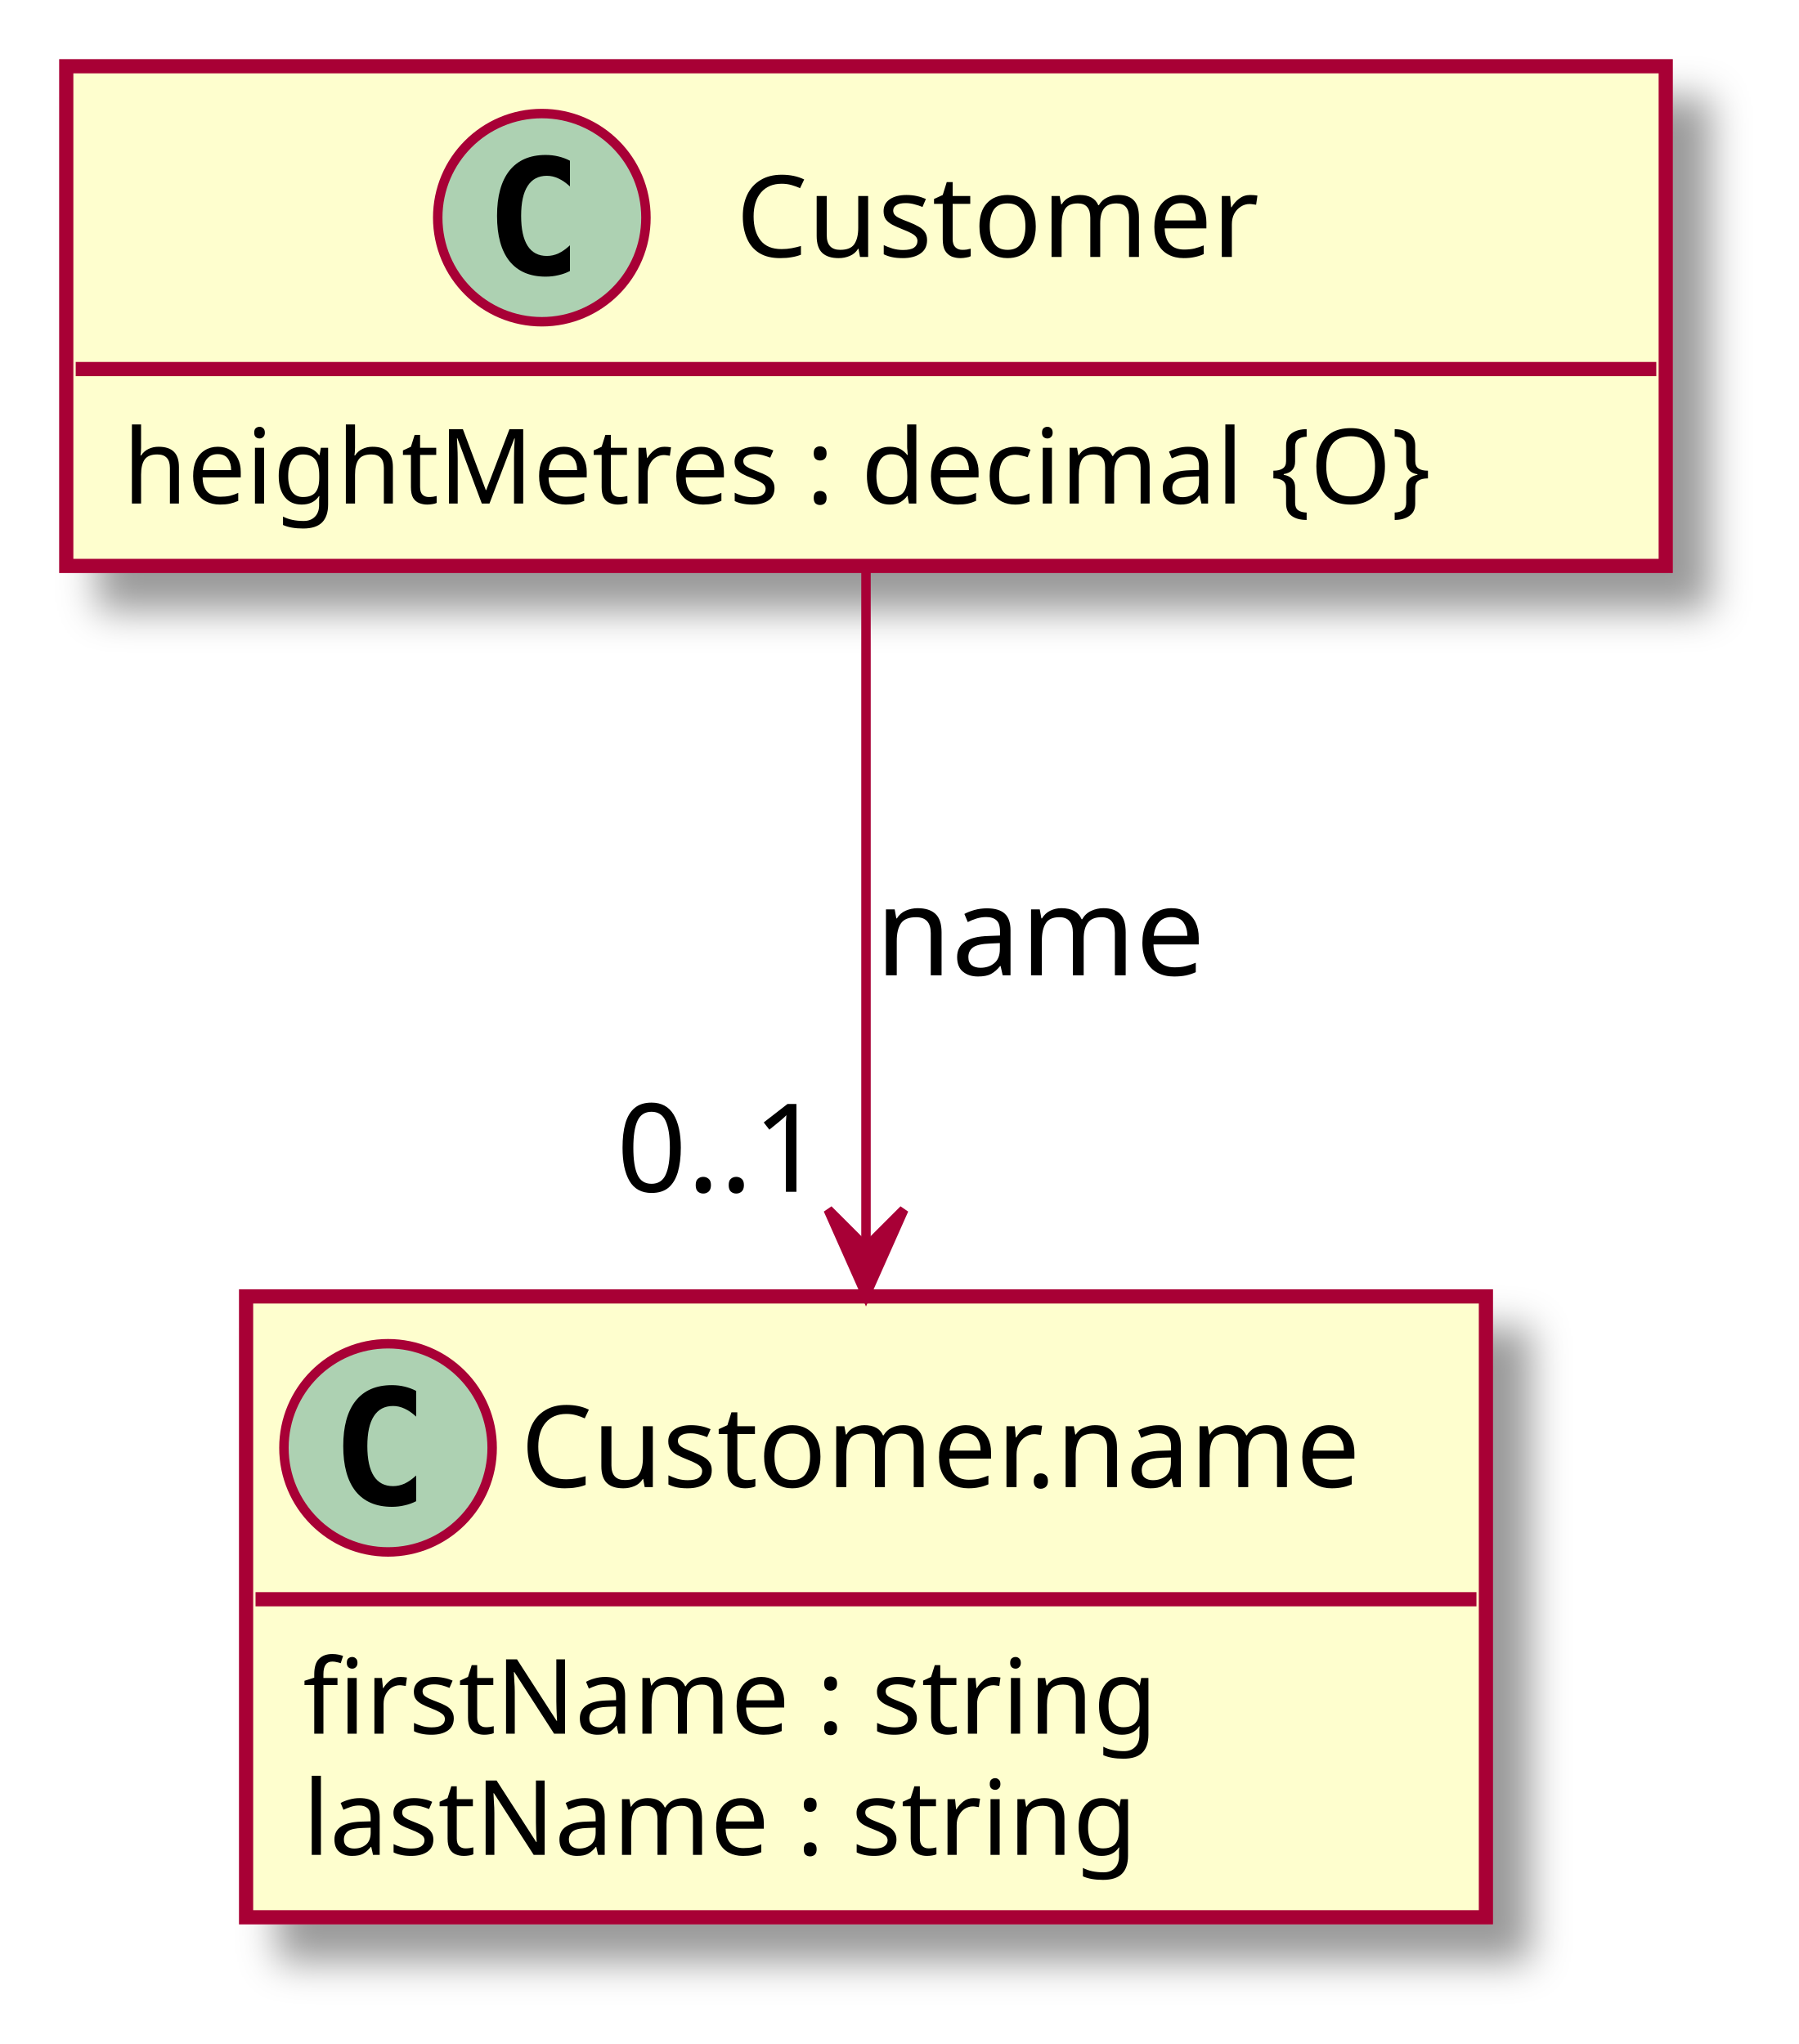
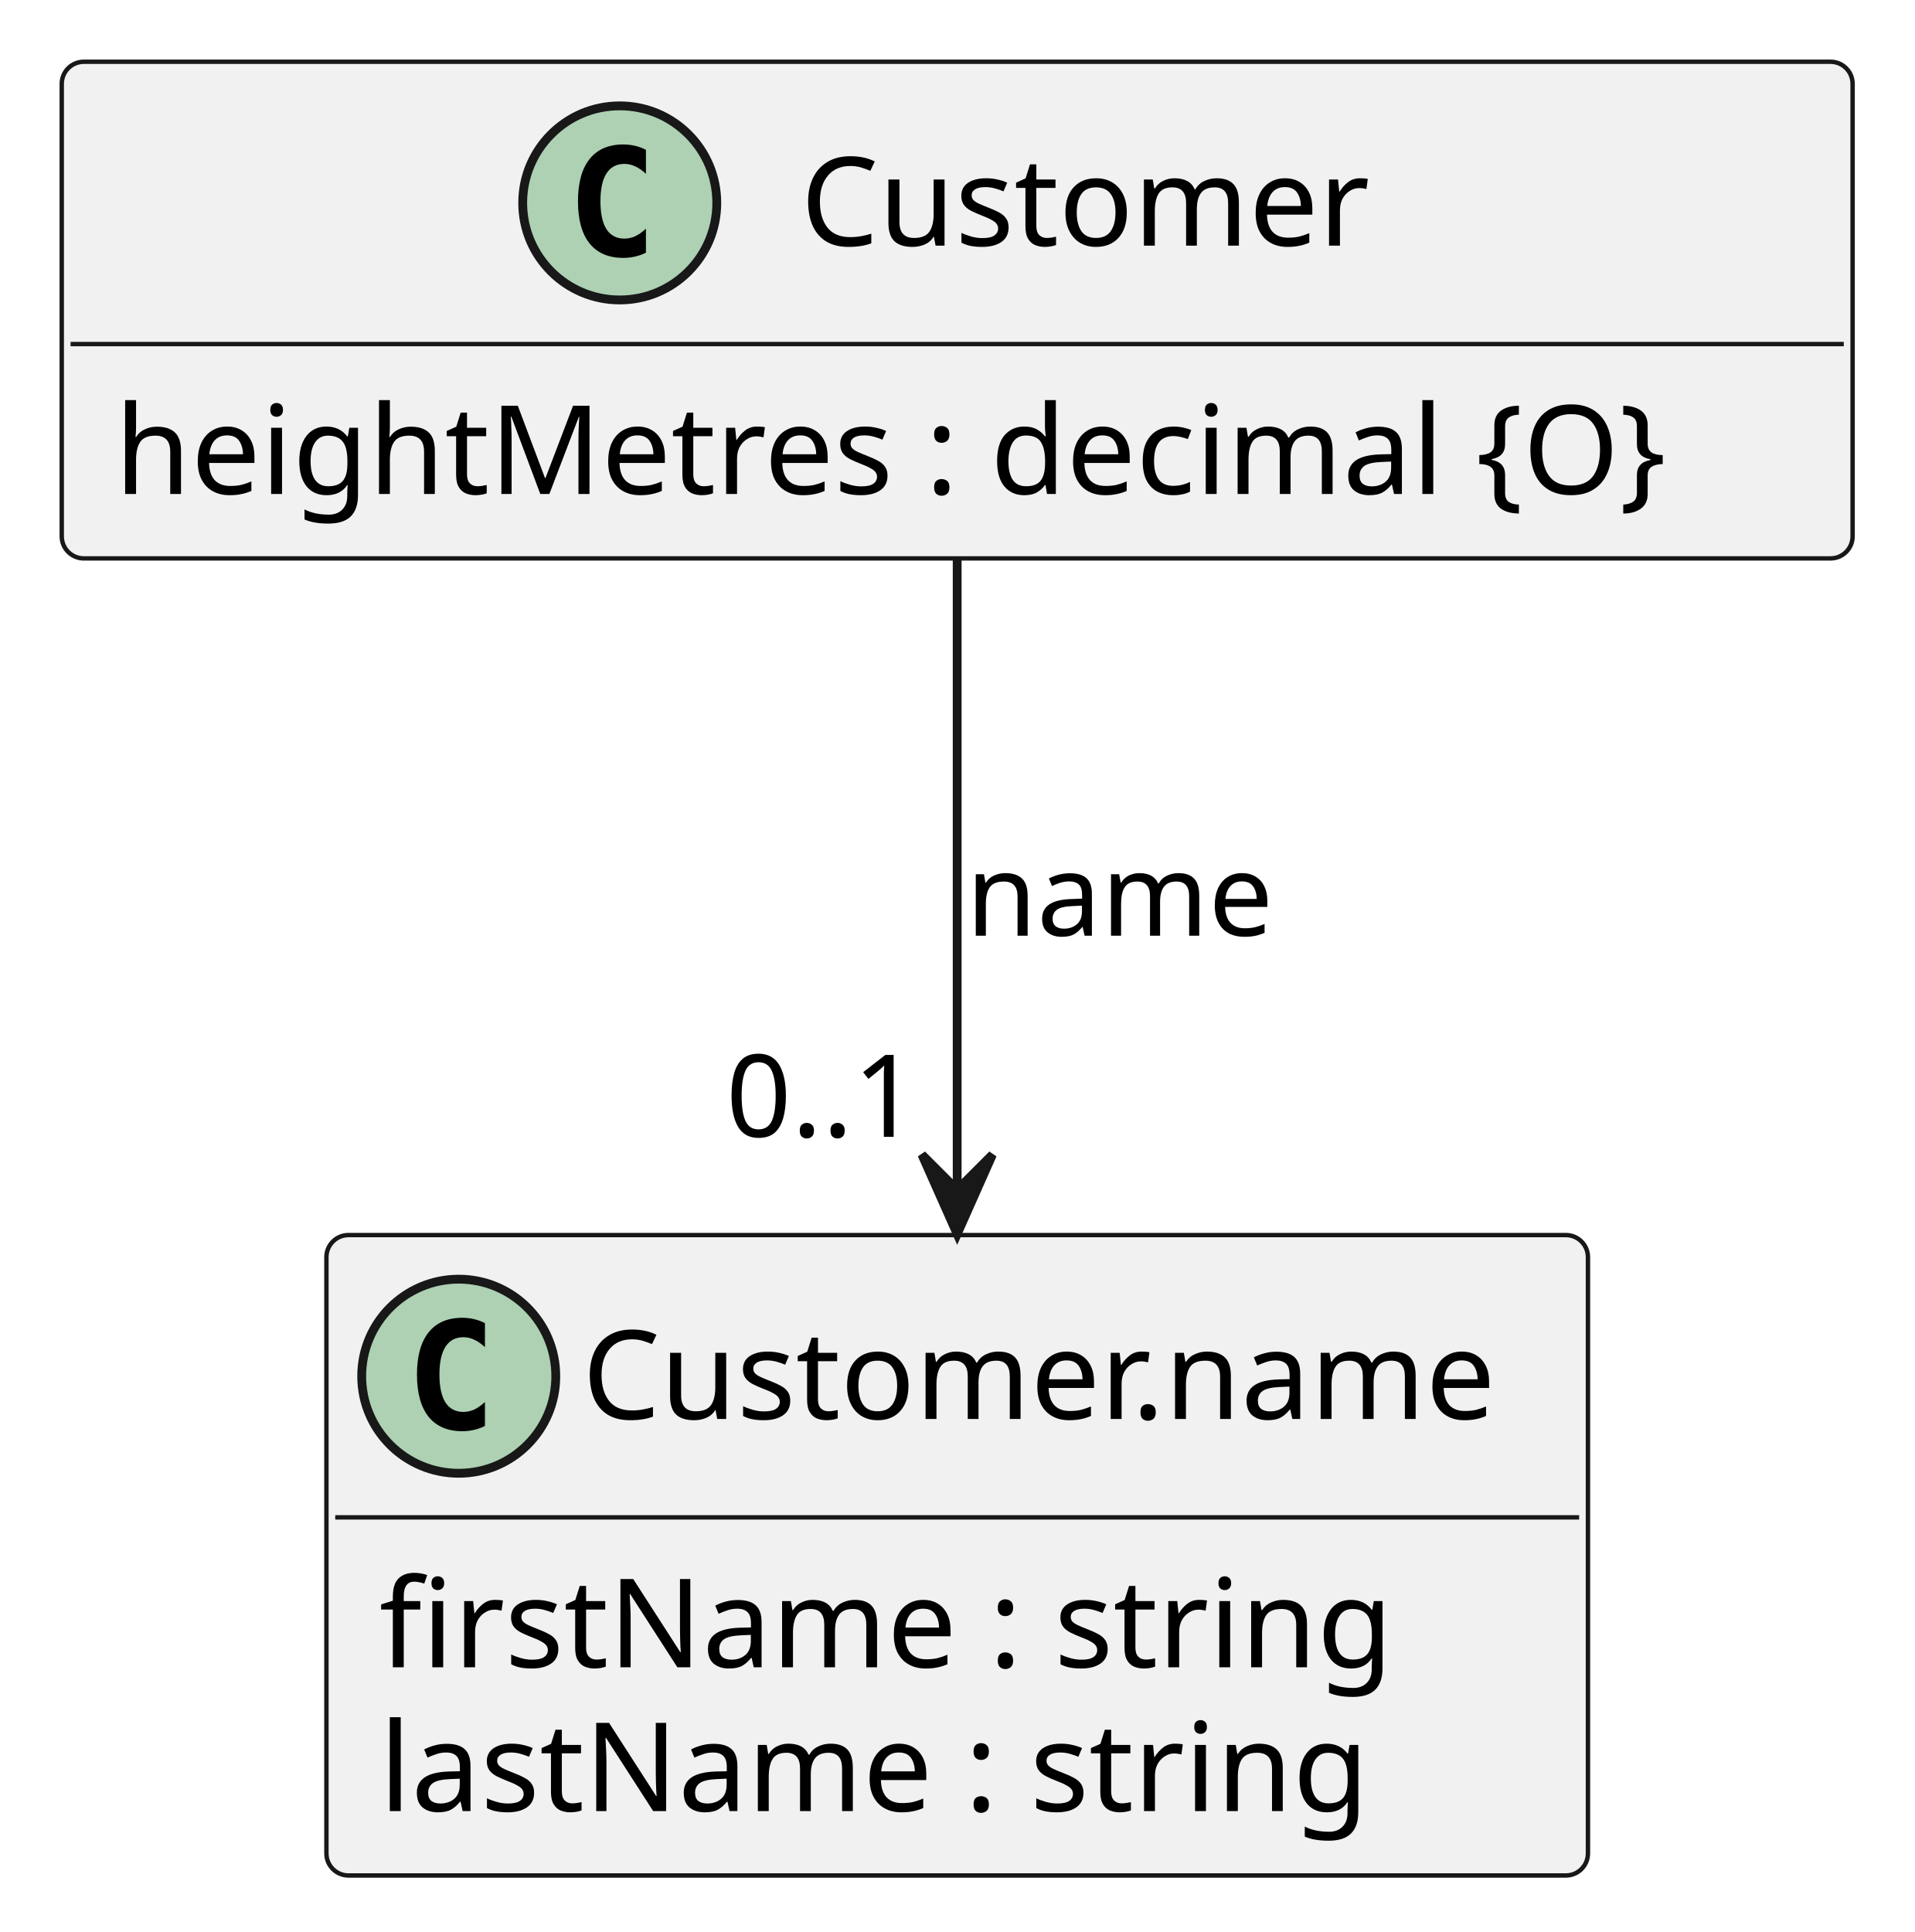
- <svg xmlns="http://www.w3.org/2000/svg" contentScriptType="application/ecmascript" contentStyleType="text/css" height="216px" preserveAspectRatio="none" style="width:190px;height:216px;" version="1.1" viewBox="0 0 190 216" width="190px" zoomAndPan="magnify">
-   <defs>
-     <filter height="300%" id="f1qqo4hkvhisi7" width="300%" x="-1" y="-1">
-       <feGaussianBlur result="blurOut" stdDeviation="2.0" />
-       <feColorMatrix in="blurOut" result="blurOut2" type="matrix" values="0 0 0 0 0 0 0 0 0 0 0 0 0 0 0 0 0 0 .4 0" />
-       <feOffset dx="4.0" dy="4.0" in="blurOut2" result="blurOut3" />
-       <feBlend in="SourceGraphic" in2="blurOut3" mode="normal" />
-     </filter>
-   </defs>
+ <svg xmlns="http://www.w3.org/2000/svg" contentStyleType="text/css" height="219px" preserveAspectRatio="none" style="width:217px;height:219px;background:#FFFFFF;" version="1.1" viewBox="0 0 217 219" width="217px" zoomAndPan="magnify">
+   <defs />
  <g>
-     <rect codeLine="8" fill="#FEFECE" filter="url(#f1qqo4hkvhisi7)" height="65.609" id="Customer.name" style="stroke:#A80036;stroke-width:1.5;" width="131" x="26" y="137" />
-     <ellipse cx="41" cy="153" fill="#ADD1B2" rx="11" ry="11" style="stroke:#A80036;stroke-width:1.0;" />
-     <path d="M43.969,158.641 Q43.391,158.938 42.75,159.078 Q42.109,159.234 41.406,159.234 Q38.906,159.234 37.578,157.594 Q36.266,155.938 36.266,152.812 Q36.266,149.688 37.578,148.031 Q38.906,146.375 41.406,146.375 Q42.109,146.375 42.75,146.531 Q43.406,146.688 43.969,146.984 L43.969,149.703 Q43.344,149.125 42.75,148.859 Q42.156,148.578 41.531,148.578 Q40.188,148.578 39.5,149.656 Q38.812,150.719 38.812,152.812 Q38.812,154.906 39.5,155.984 Q40.188,157.047 41.531,157.047 Q42.156,157.047 42.75,156.781 Q43.344,156.5 43.969,155.922 L43.969,158.641 Z " fill="#000000" />
-     <text fill="#000000" font-family="sans-serif" font-size="12" lengthAdjust="spacing" textLength="99" x="55" y="157.154">Customer.name</text>
-     <line style="stroke:#A80036;stroke-width:1.5;" x1="27" x2="156" y1="169" y2="169" />
-     <text fill="#000000" font-family="sans-serif" font-size="11" lengthAdjust="spacing" textLength="101" x="32" y="183.21">firstName : string</text>
-     <text fill="#000000" font-family="sans-serif" font-size="11" lengthAdjust="spacing" textLength="99" x="32" y="196.015">lastName : string</text>
-     <rect codeLine="13" fill="#FEFECE" filter="url(#f1qqo4hkvhisi7)" height="52.805" id="Customer" style="stroke:#A80036;stroke-width:1.5;" width="169" x="7" y="7" />
-     <ellipse cx="57.25" cy="23" fill="#ADD1B2" rx="11" ry="11" style="stroke:#A80036;stroke-width:1.0;" />
-     <path d="M60.219,28.641 Q59.641,28.938 59,29.078 Q58.359,29.234 57.656,29.234 Q55.156,29.234 53.828,27.594 Q52.516,25.938 52.516,22.812 Q52.516,19.688 53.828,18.031 Q55.156,16.375 57.656,16.375 Q58.359,16.375 59,16.531 Q59.656,16.688 60.219,16.984 L60.219,19.703 Q59.594,19.125 59,18.859 Q58.406,18.578 57.781,18.578 Q56.438,18.578 55.75,19.656 Q55.062,20.719 55.062,22.812 Q55.062,24.906 55.75,25.984 Q56.438,27.047 57.781,27.047 Q58.406,27.047 59,26.781 Q59.594,26.5 60.219,25.922 L60.219,28.641 Z " fill="#000000" />
-     <text fill="#000000" font-family="sans-serif" font-size="12" lengthAdjust="spacing" textLength="60" x="77.75" y="27.154">Customer</text>
-     <line style="stroke:#A80036;stroke-width:1.5;" x1="8" x2="175" y1="39" y2="39" />
-     <text fill="#000000" font-family="sans-serif" font-size="11" lengthAdjust="spacing" textLength="157" x="13" y="53.21">heightMetres : decimal {O}</text>
-     <path codeLine="17" d="M91.5,60.12 C91.5,80.38 91.5,108.96 91.5,131.76 " fill="none" id="Customer-to-Customer.name" style="stroke:#A80036;stroke-width:1.0;" />
-     <polygon fill="#A80036" points="91.5,136.83,95.5,127.83,91.5,131.83,87.5,127.83,91.5,136.83" style="stroke:#A80036;stroke-width:1.0;" />
-     <text fill="#000000" font-family="sans-serif" font-size="13" lengthAdjust="spacing" textLength="37" x="92.5" y="103.067">name</text>
-     <text fill="#000000" font-family="sans-serif" font-size="13" lengthAdjust="spacing" textLength="24" x="65.138" y="125.942">0..1</text>
+     <g id="elem_Customer.name">
+       <rect codeLine="8" fill="#F1F1F1" height="72.594" id="Customer.name" rx="2.5" ry="2.5" style="stroke:#181818;stroke-width:0.5;" width="143" x="37" y="140" />
+       <ellipse cx="52" cy="156" fill="#ADD1B2" rx="11" ry="11" style="stroke:#181818;stroke-width:1.0;" />
+       <path d="M54.969,161.641 Q54.391,161.938 53.75,162.078 Q53.109,162.234 52.406,162.234 Q49.906,162.234 48.578,160.594 Q47.266,158.938 47.266,155.812 Q47.266,152.688 48.578,151.031 Q49.906,149.375 52.406,149.375 Q53.109,149.375 53.75,149.531 Q54.406,149.688 54.969,149.984 L54.969,152.703 Q54.344,152.125 53.75,151.859 Q53.156,151.578 52.531,151.578 Q51.188,151.578 50.5,152.656 Q49.812,153.719 49.812,155.812 Q49.812,157.906 50.5,158.984 Q51.188,160.047 52.531,160.047 Q53.156,160.047 53.75,159.781 Q54.344,159.5 54.969,158.922 L54.969,161.641 Z " fill="#000000" />
+       <text fill="#000000" font-family="sans-serif" font-size="14" lengthAdjust="spacing" textLength="111" x="66" y="160.847">Customer.name</text>
+       <line style="stroke:#181818;stroke-width:0.5;" x1="38" x2="179" y1="172" y2="172" />
+       <text fill="#000000" font-family="sans-serif" font-size="14" lengthAdjust="spacing" textLength="117" x="43" y="188.995">firstName : string</text>
+       <text fill="#000000" font-family="sans-serif" font-size="14" lengthAdjust="spacing" textLength="116" x="43" y="205.292">lastName : string</text>
+     </g>
+     <g id="elem_Customer">
+       <rect codeLine="13" fill="#F1F1F1" height="56.297" id="Customer" rx="2.5" ry="2.5" style="stroke:#181818;stroke-width:0.5;" width="203" x="7" y="7" />
+       <ellipse cx="70.25" cy="23" fill="#ADD1B2" rx="11" ry="11" style="stroke:#181818;stroke-width:1.0;" />
+       <path d="M73.219,28.641 Q72.641,28.938 72,29.078 Q71.359,29.234 70.656,29.234 Q68.156,29.234 66.828,27.594 Q65.516,25.938 65.516,22.812 Q65.516,19.688 66.828,18.031 Q68.156,16.375 70.656,16.375 Q71.359,16.375 72,16.531 Q72.656,16.688 73.219,16.984 L73.219,19.703 Q72.594,19.125 72,18.859 Q71.406,18.578 70.781,18.578 Q69.438,18.578 68.75,19.656 Q68.062,20.719 68.062,22.812 Q68.062,24.906 68.75,25.984 Q69.438,27.047 70.781,27.047 Q71.406,27.047 72,26.781 Q72.594,26.5 73.219,25.922 L73.219,28.641 Z " fill="#000000" />
+       <text fill="#000000" font-family="sans-serif" font-size="14" lengthAdjust="spacing" textLength="68" x="90.75" y="27.847">Customer</text>
+       <line style="stroke:#181818;stroke-width:0.5;" x1="8" x2="209" y1="39" y2="39" />
+       <text fill="#000000" font-family="sans-serif" font-size="14" lengthAdjust="spacing" textLength="191" x="13" y="55.995">heightMetres : decimal {O}</text>
+     </g>
+     <g id="link_Customer_Customer.name">
+       <path codeLine="17" d="M108.5,63.23 C108.5,83.57 108.5,111.72 108.5,134.75 " fill="none" id="Customer-to-Customer.name" style="stroke:#181818;stroke-width:1.0;" />
+       <polygon fill="#181818" points="108.5,139.88,112.5,130.88,108.5,134.88,104.5,130.88,108.5,139.88" style="stroke:#181818;stroke-width:1.0;" />
+       <text fill="#000000" font-family="sans-serif" font-size="13" lengthAdjust="spacing" textLength="37" x="109.5" y="106.067">name</text>
+       <text fill="#000000" font-family="sans-serif" font-size="13" lengthAdjust="spacing" textLength="24" x="82.287" y="128.862">0..1</text>
+     </g>
  </g>
</svg>
